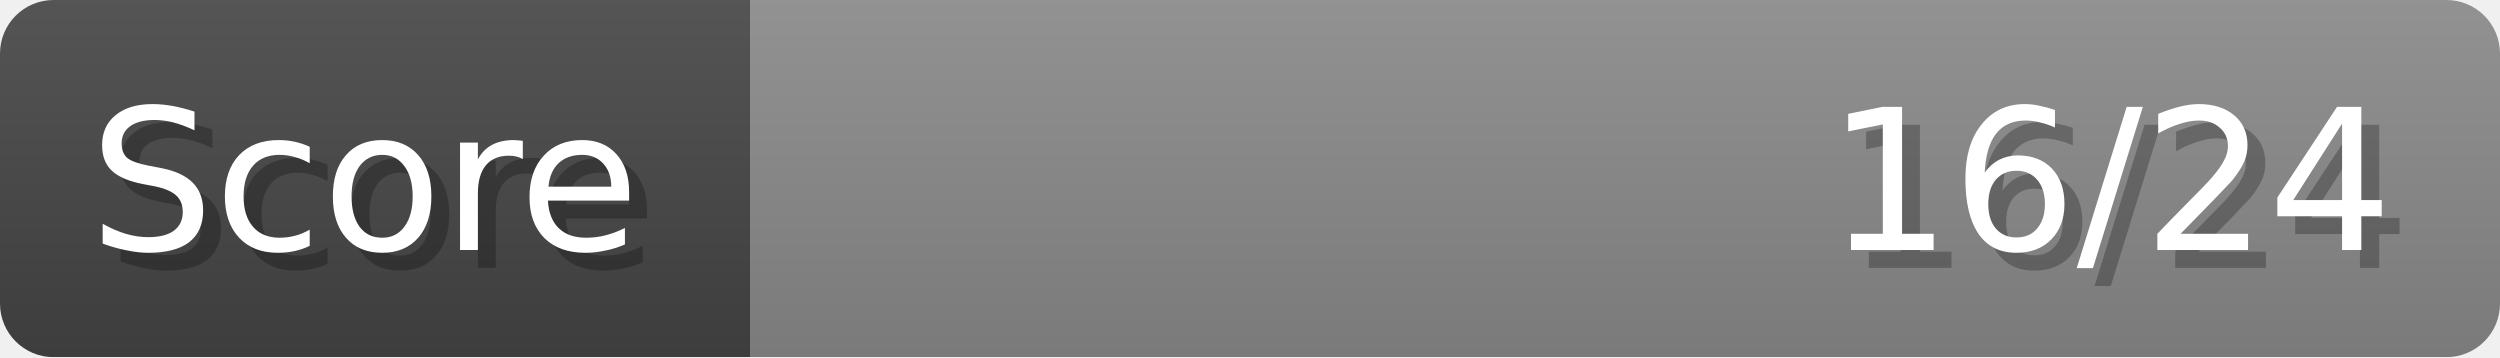
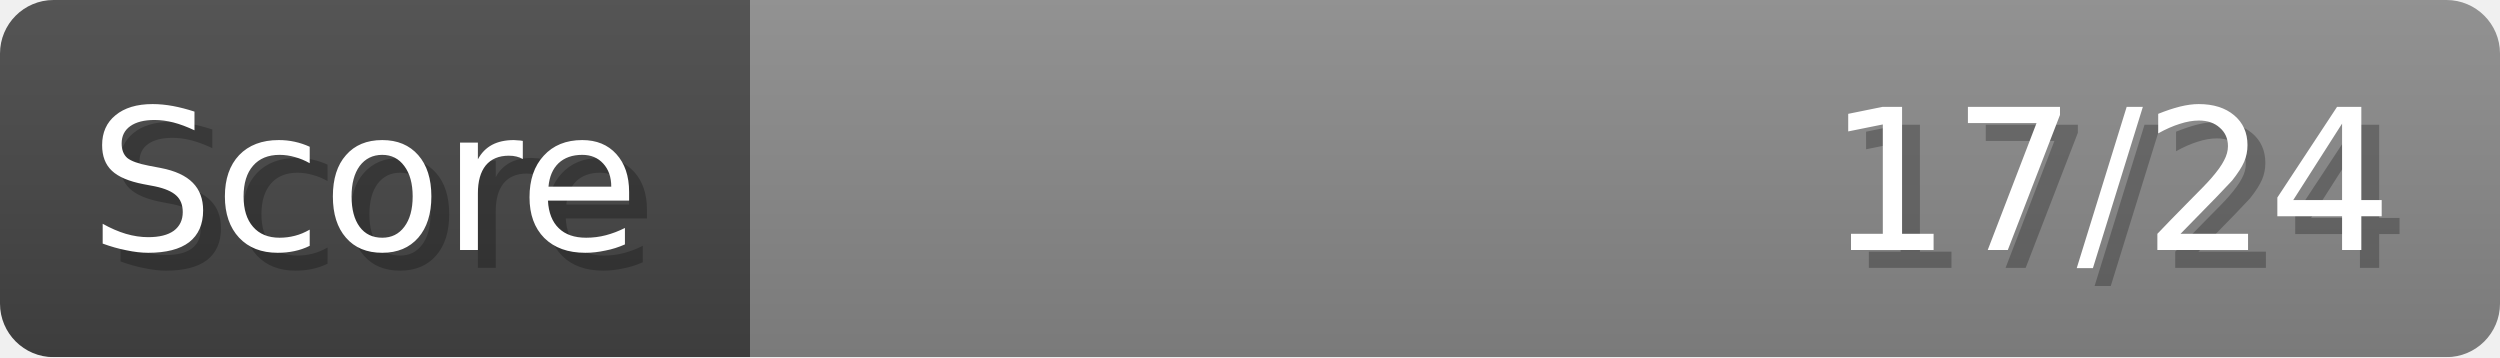
- <svg xmlns="http://www.w3.org/2000/svg" width="140px" height="20px" role="img" aria-label="Score: 16/24">
+ <svg xmlns="http://www.w3.org/2000/svg" width="140px" height="20px" role="img" aria-label="Score: 17/24">
  <linearGradient id="a" x2="0" y2="100%">
    <stop offset="0" stop-opacity=".1" stop-color="#EEE" />
    <stop offset="1" stop-opacity=".1" />
  </linearGradient>
  <mask id="m">
    <rect width="100%" height="100%" rx="3" fill="#FFF" />
  </mask>
  <g mask="url(#m)">
    <rect x="0" y="0" width="42" height="20" fill="#444" />
    <svg x="42" y="0" width="98" height="20">
      <rect width="100%" height="100%" fill="#888888" />
      <rect width="0%" height="100%" fill="#33CC11" transform="">
-         <animate attributeName="width" begin="0.5s" dur="600ms" from="0%" to="66%" repeatCount="1" fill="freeze" calcMode="spline" keyTimes="0; 1" keySplines="0.3, 0.61, 0.355, 1" />
+         <animate attributeName="width" begin="0.5s" dur="600ms" from="0%" to="70%" repeatCount="1" fill="freeze" calcMode="spline" keyTimes="0; 1" keySplines="0.3, 0.61, 0.355, 1" />
      </rect>
    </svg>
    <rect width="140" height="20" fill="url(#a)" />
  </g>
  <g aria-hidden="true" font-size="11" font-family="Verdana, DejaVu Sans, sans-serif" fill="#FFFFFF">
    <text x="6" y="15" fill="#000" opacity="0.25">Score</text>
    <text x="5" y="14">Score</text>
-     <text x="135" y="15" fill="#000" opacity="0.25" text-anchor="end">16/24</text>
-     <text x="134" y="14" text-anchor="end">16/24</text>
+     <text x="135" y="15" fill="#000" opacity="0.25" text-anchor="end">17/24</text>
+     <text x="134" y="14" text-anchor="end">17/24</text>
  </g>
</svg>
